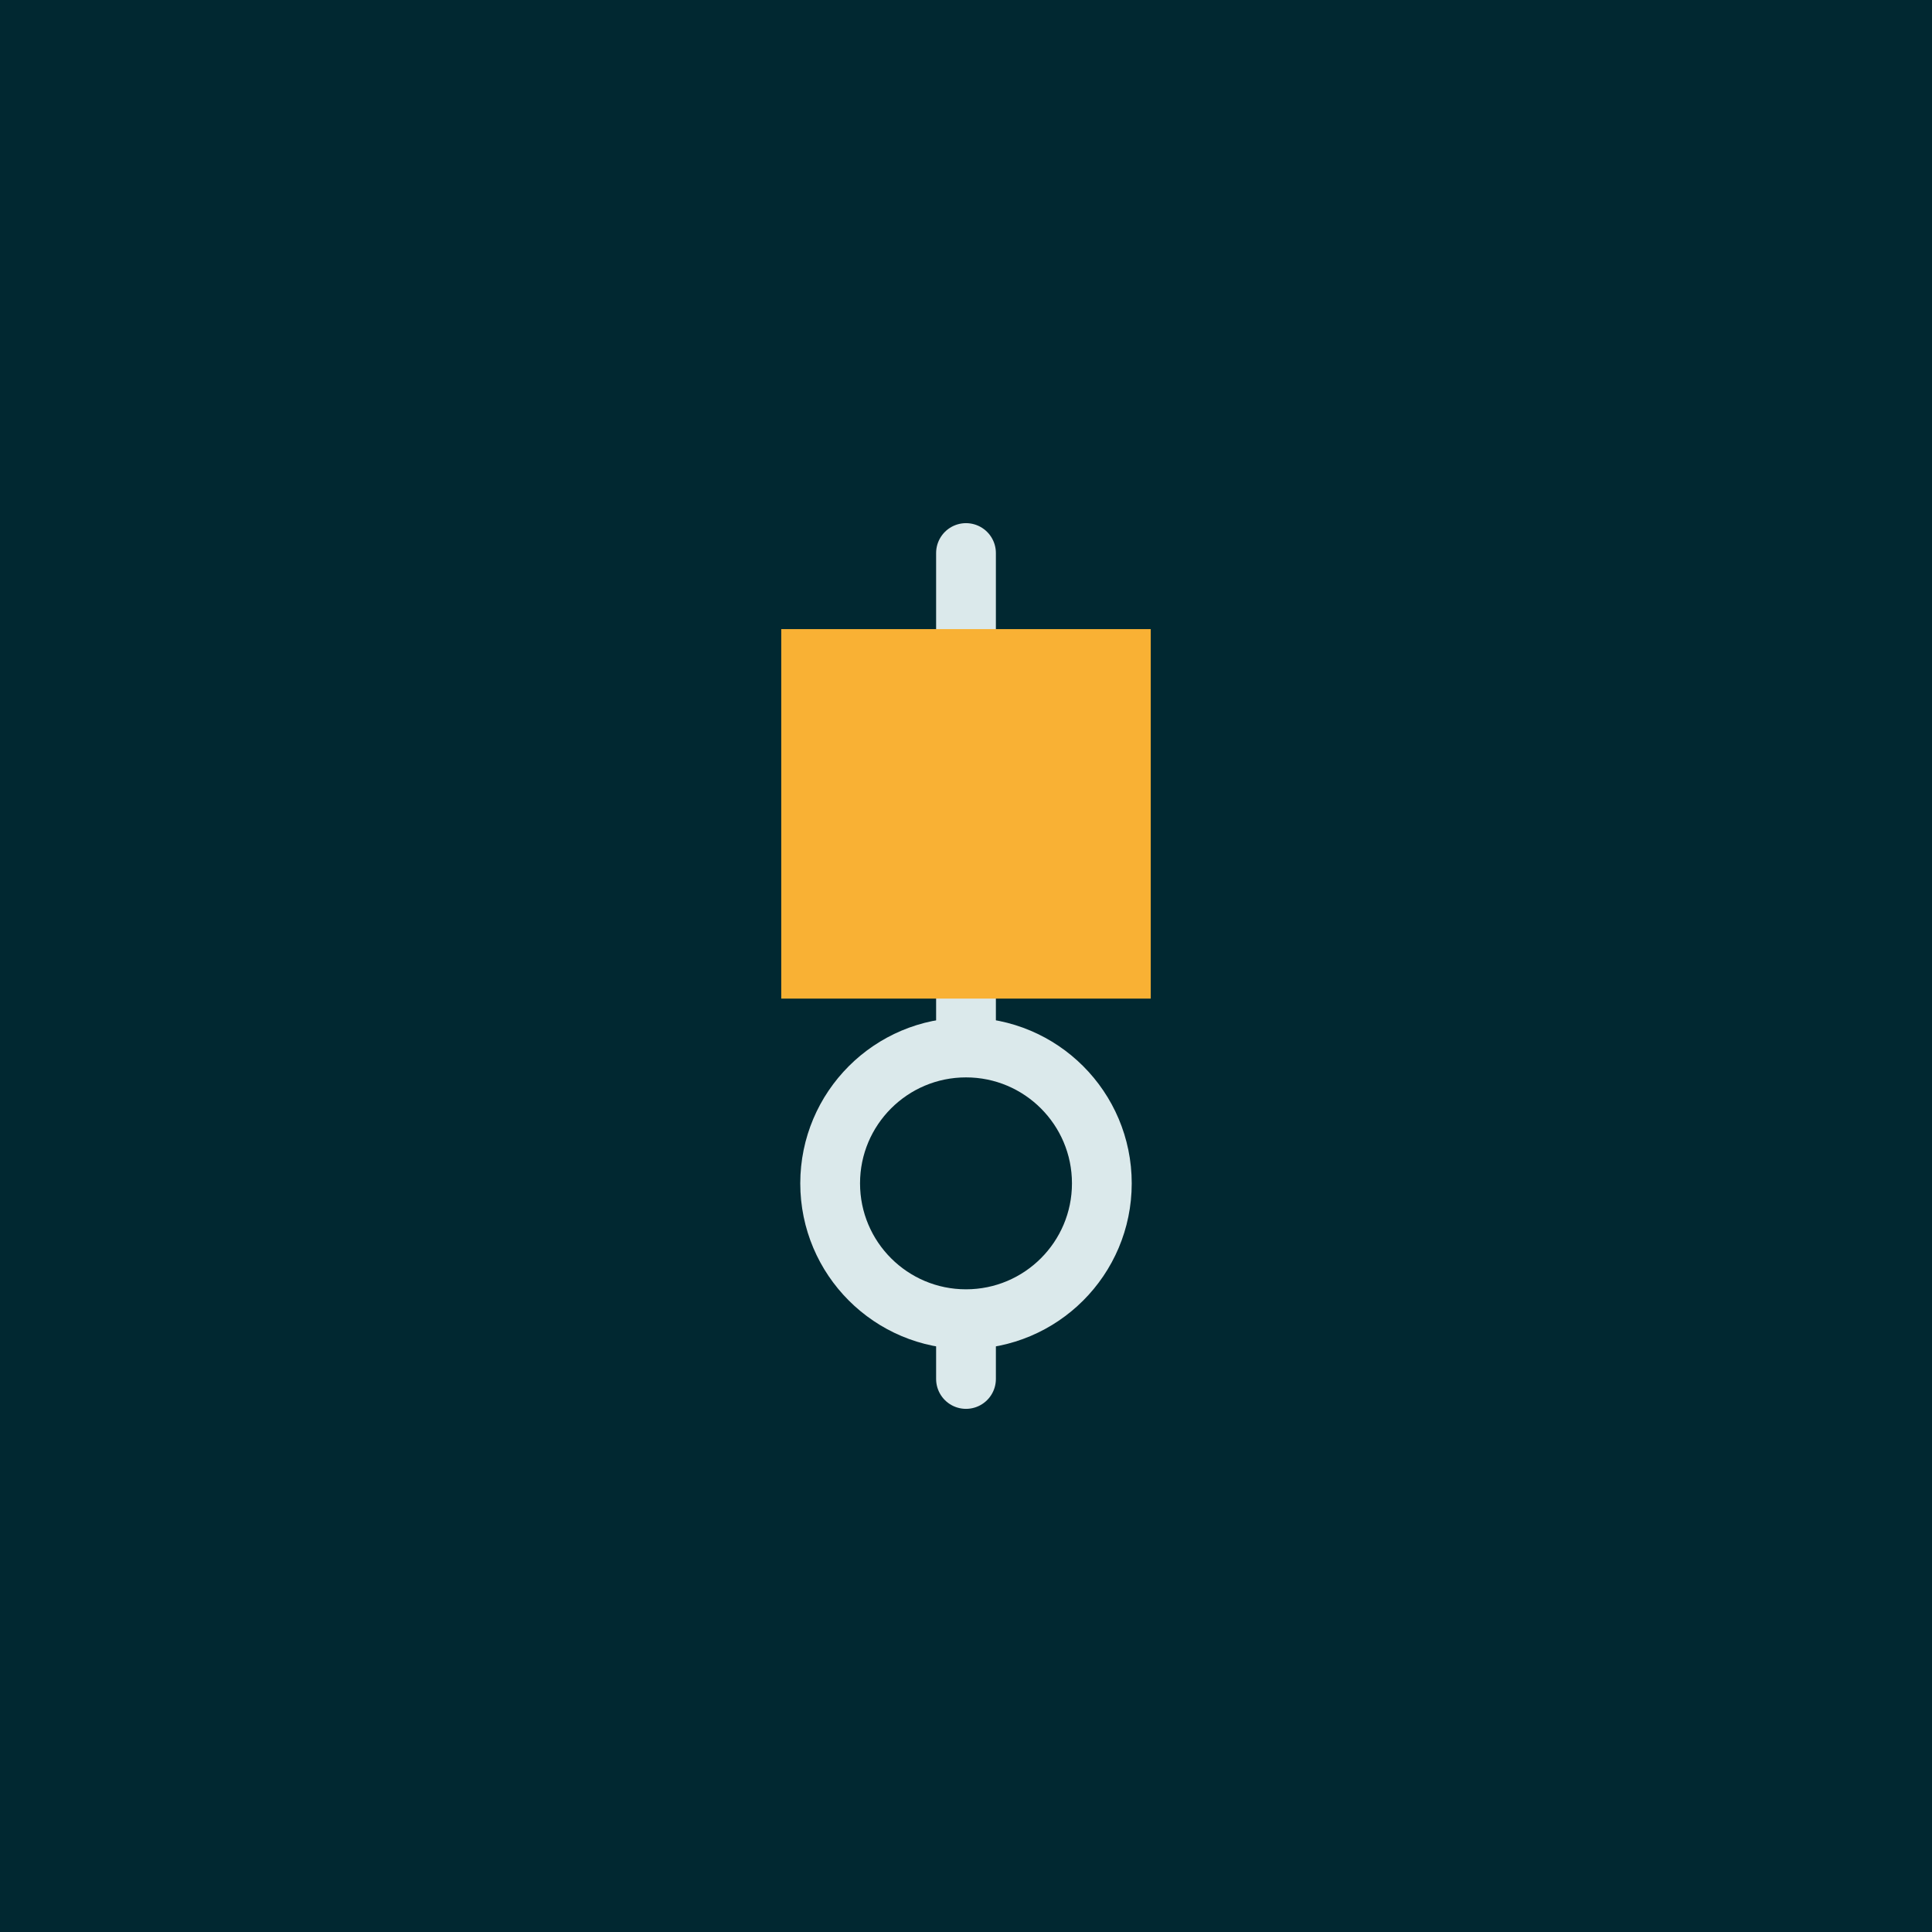
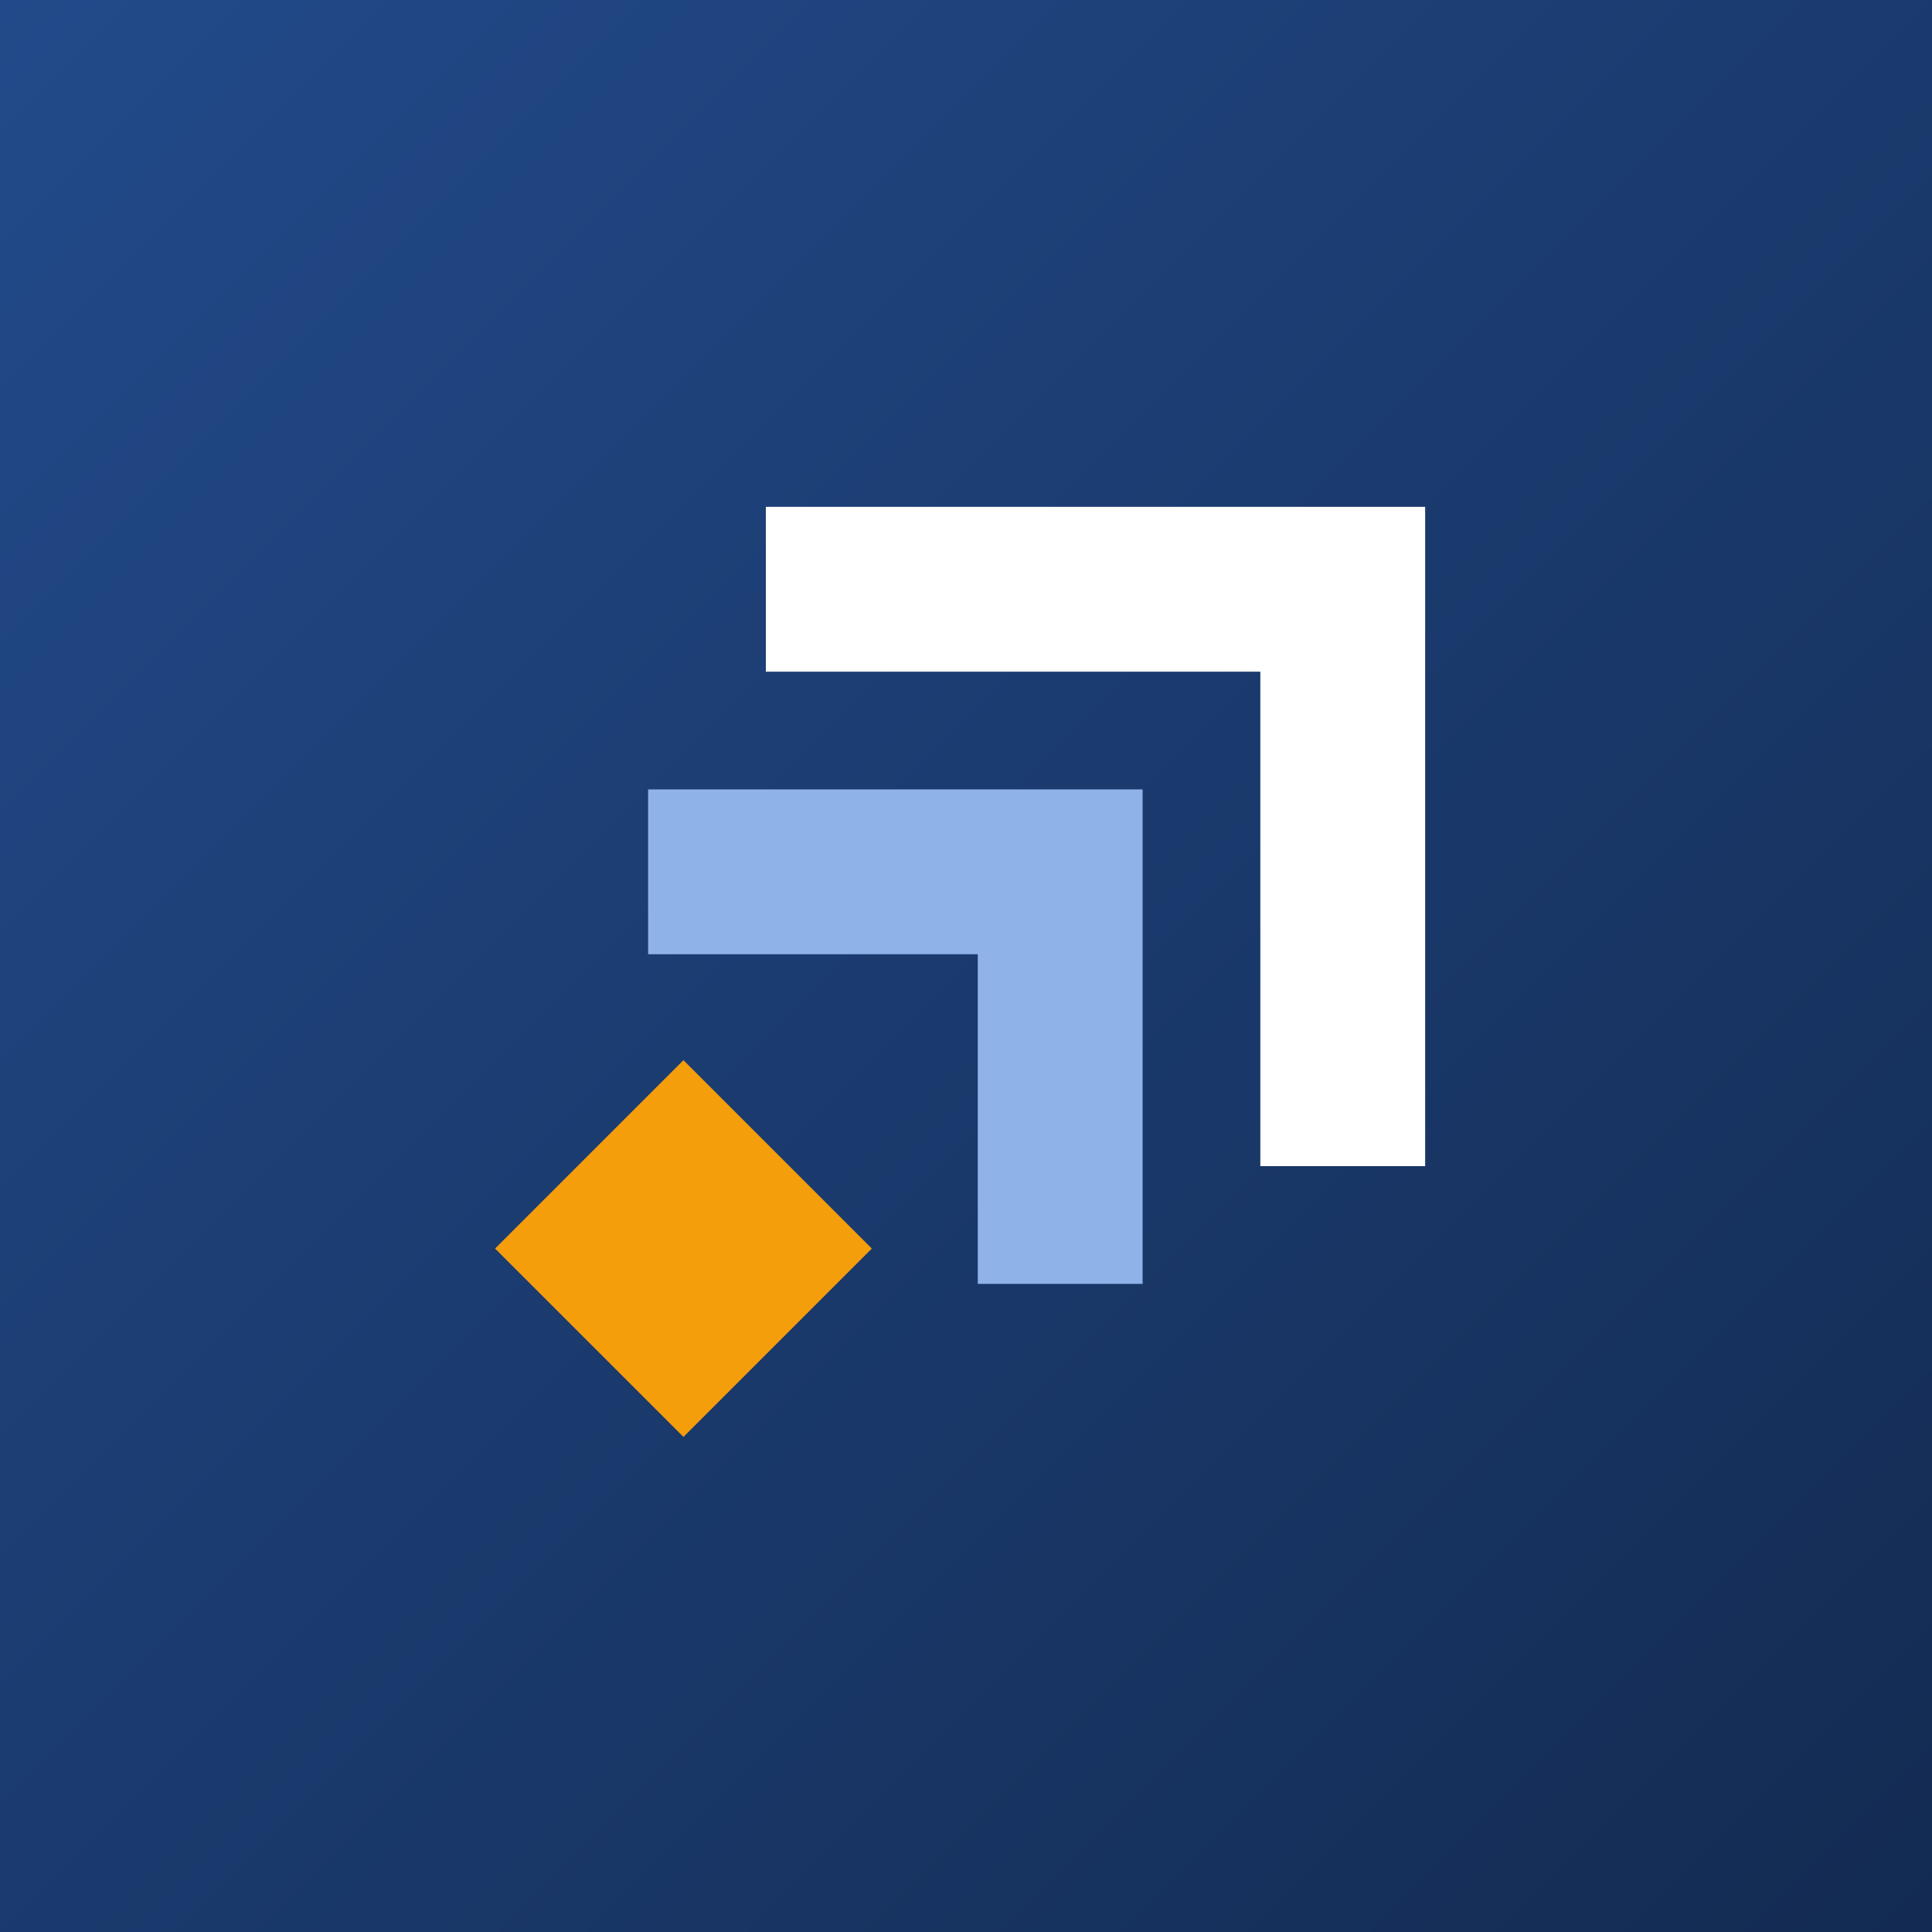
- <svg xmlns="http://www.w3.org/2000/svg" viewBox="0 0 512 512">
-   <rect width="512" height="512" fill="#012831" />
-   <g transform="translate(256 256) scale(0.72) translate(-256 -256)">
-     <path d="M256 104v304" stroke="#dbe9eb" stroke-width="22" stroke-linecap="round" />
-     <rect x="188" y="132" width="136" height="136" fill="#f9b134" />
-     <circle cx="256" cy="336" r="50" fill="#012831" stroke="#dbe9eb" stroke-width="22" />
+ <svg xmlns="http://www.w3.org/2000/svg" width="512" height="512" viewBox="0 0 64 64" fill="none">
+   <defs>
+     <linearGradient id="dishari-mask-bg" x1="0" y1="0" x2="64" y2="64" gradientUnits="userSpaceOnUse">
+       <stop offset="0%" stop-color="#224A8A" />
+       <stop offset="100%" stop-color="#132B52" />
+     </linearGradient>
+   </defs>
+   <rect width="64" height="64" fill="url(#dishari-mask-bg)" />
+   <g transform="translate(32 32) scale(0.78) translate(-32 -32)">
+     <path d="M23.5 12.5H51.5V40.5H44.5V19.5H23.5V12.5Z" fill="#FFFFFF" />
+     <path d="M18.5 24.5H39.5V45.5H32.5V31.5H18.5V24.5Z" fill="#8FB2E8" />
+     <path d="M20 36L28 44L20 52L12 44L20 36Z" fill="#F59E0B" />
  </g>
</svg>
